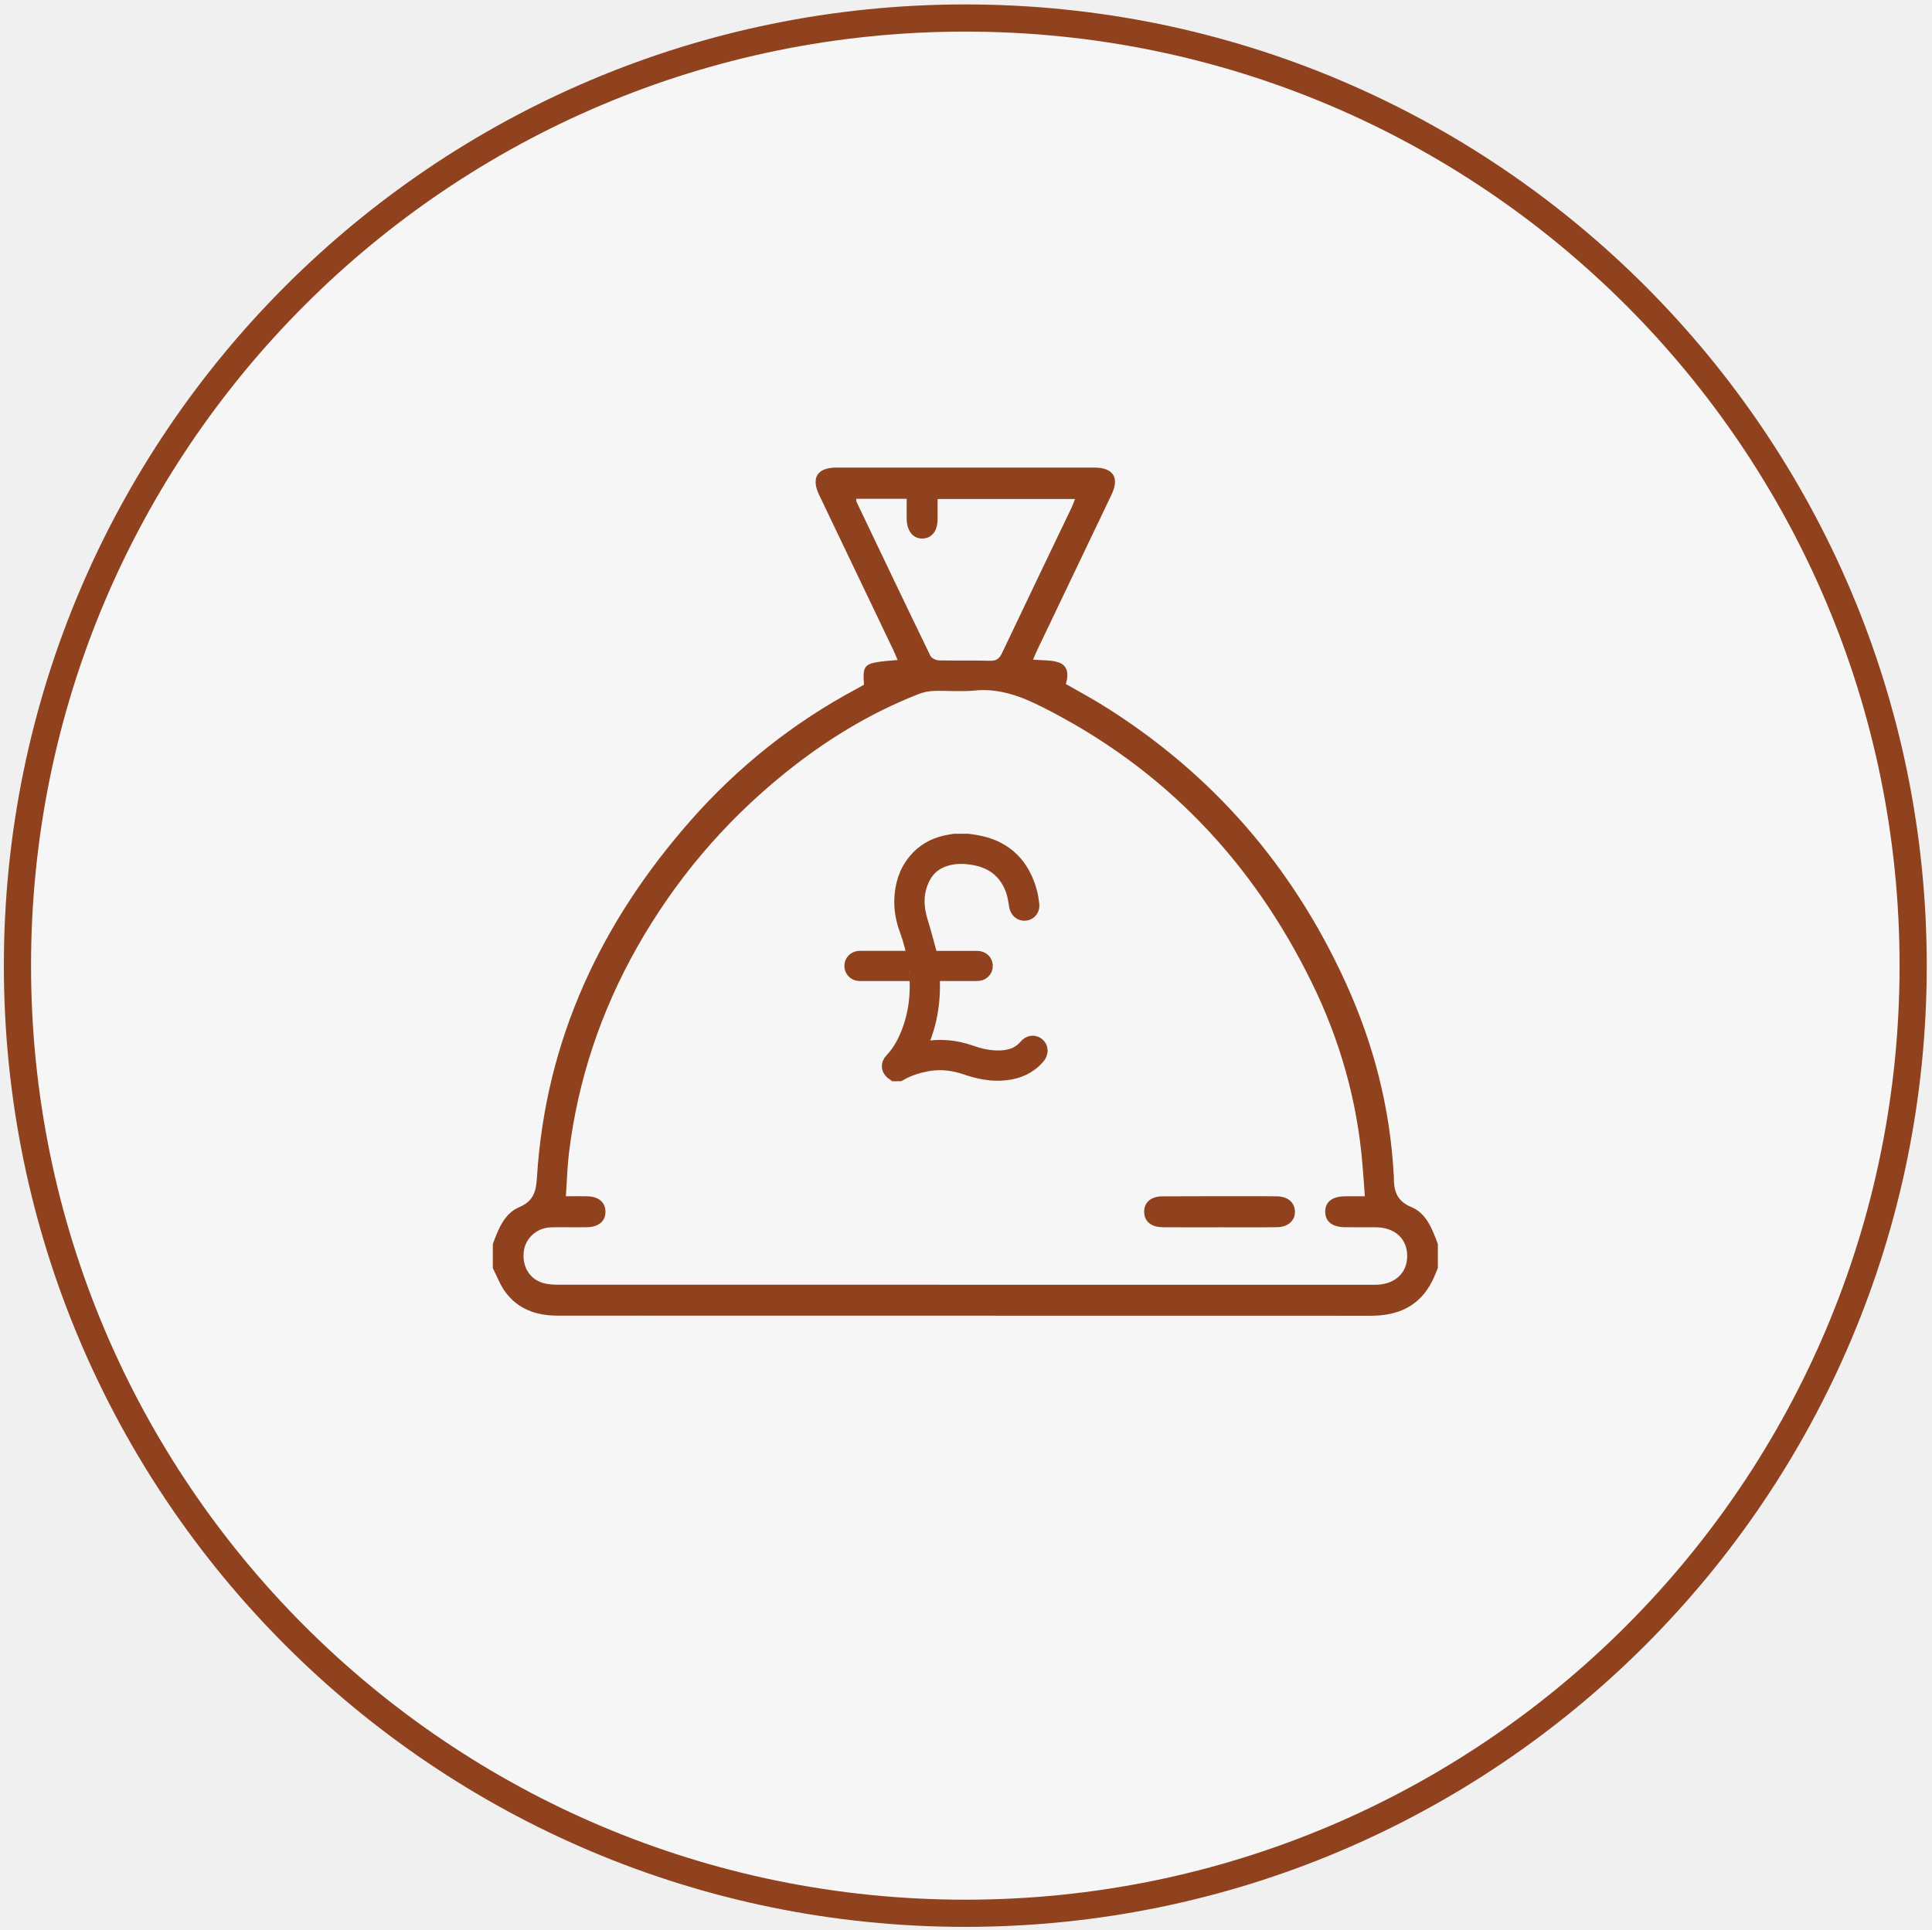
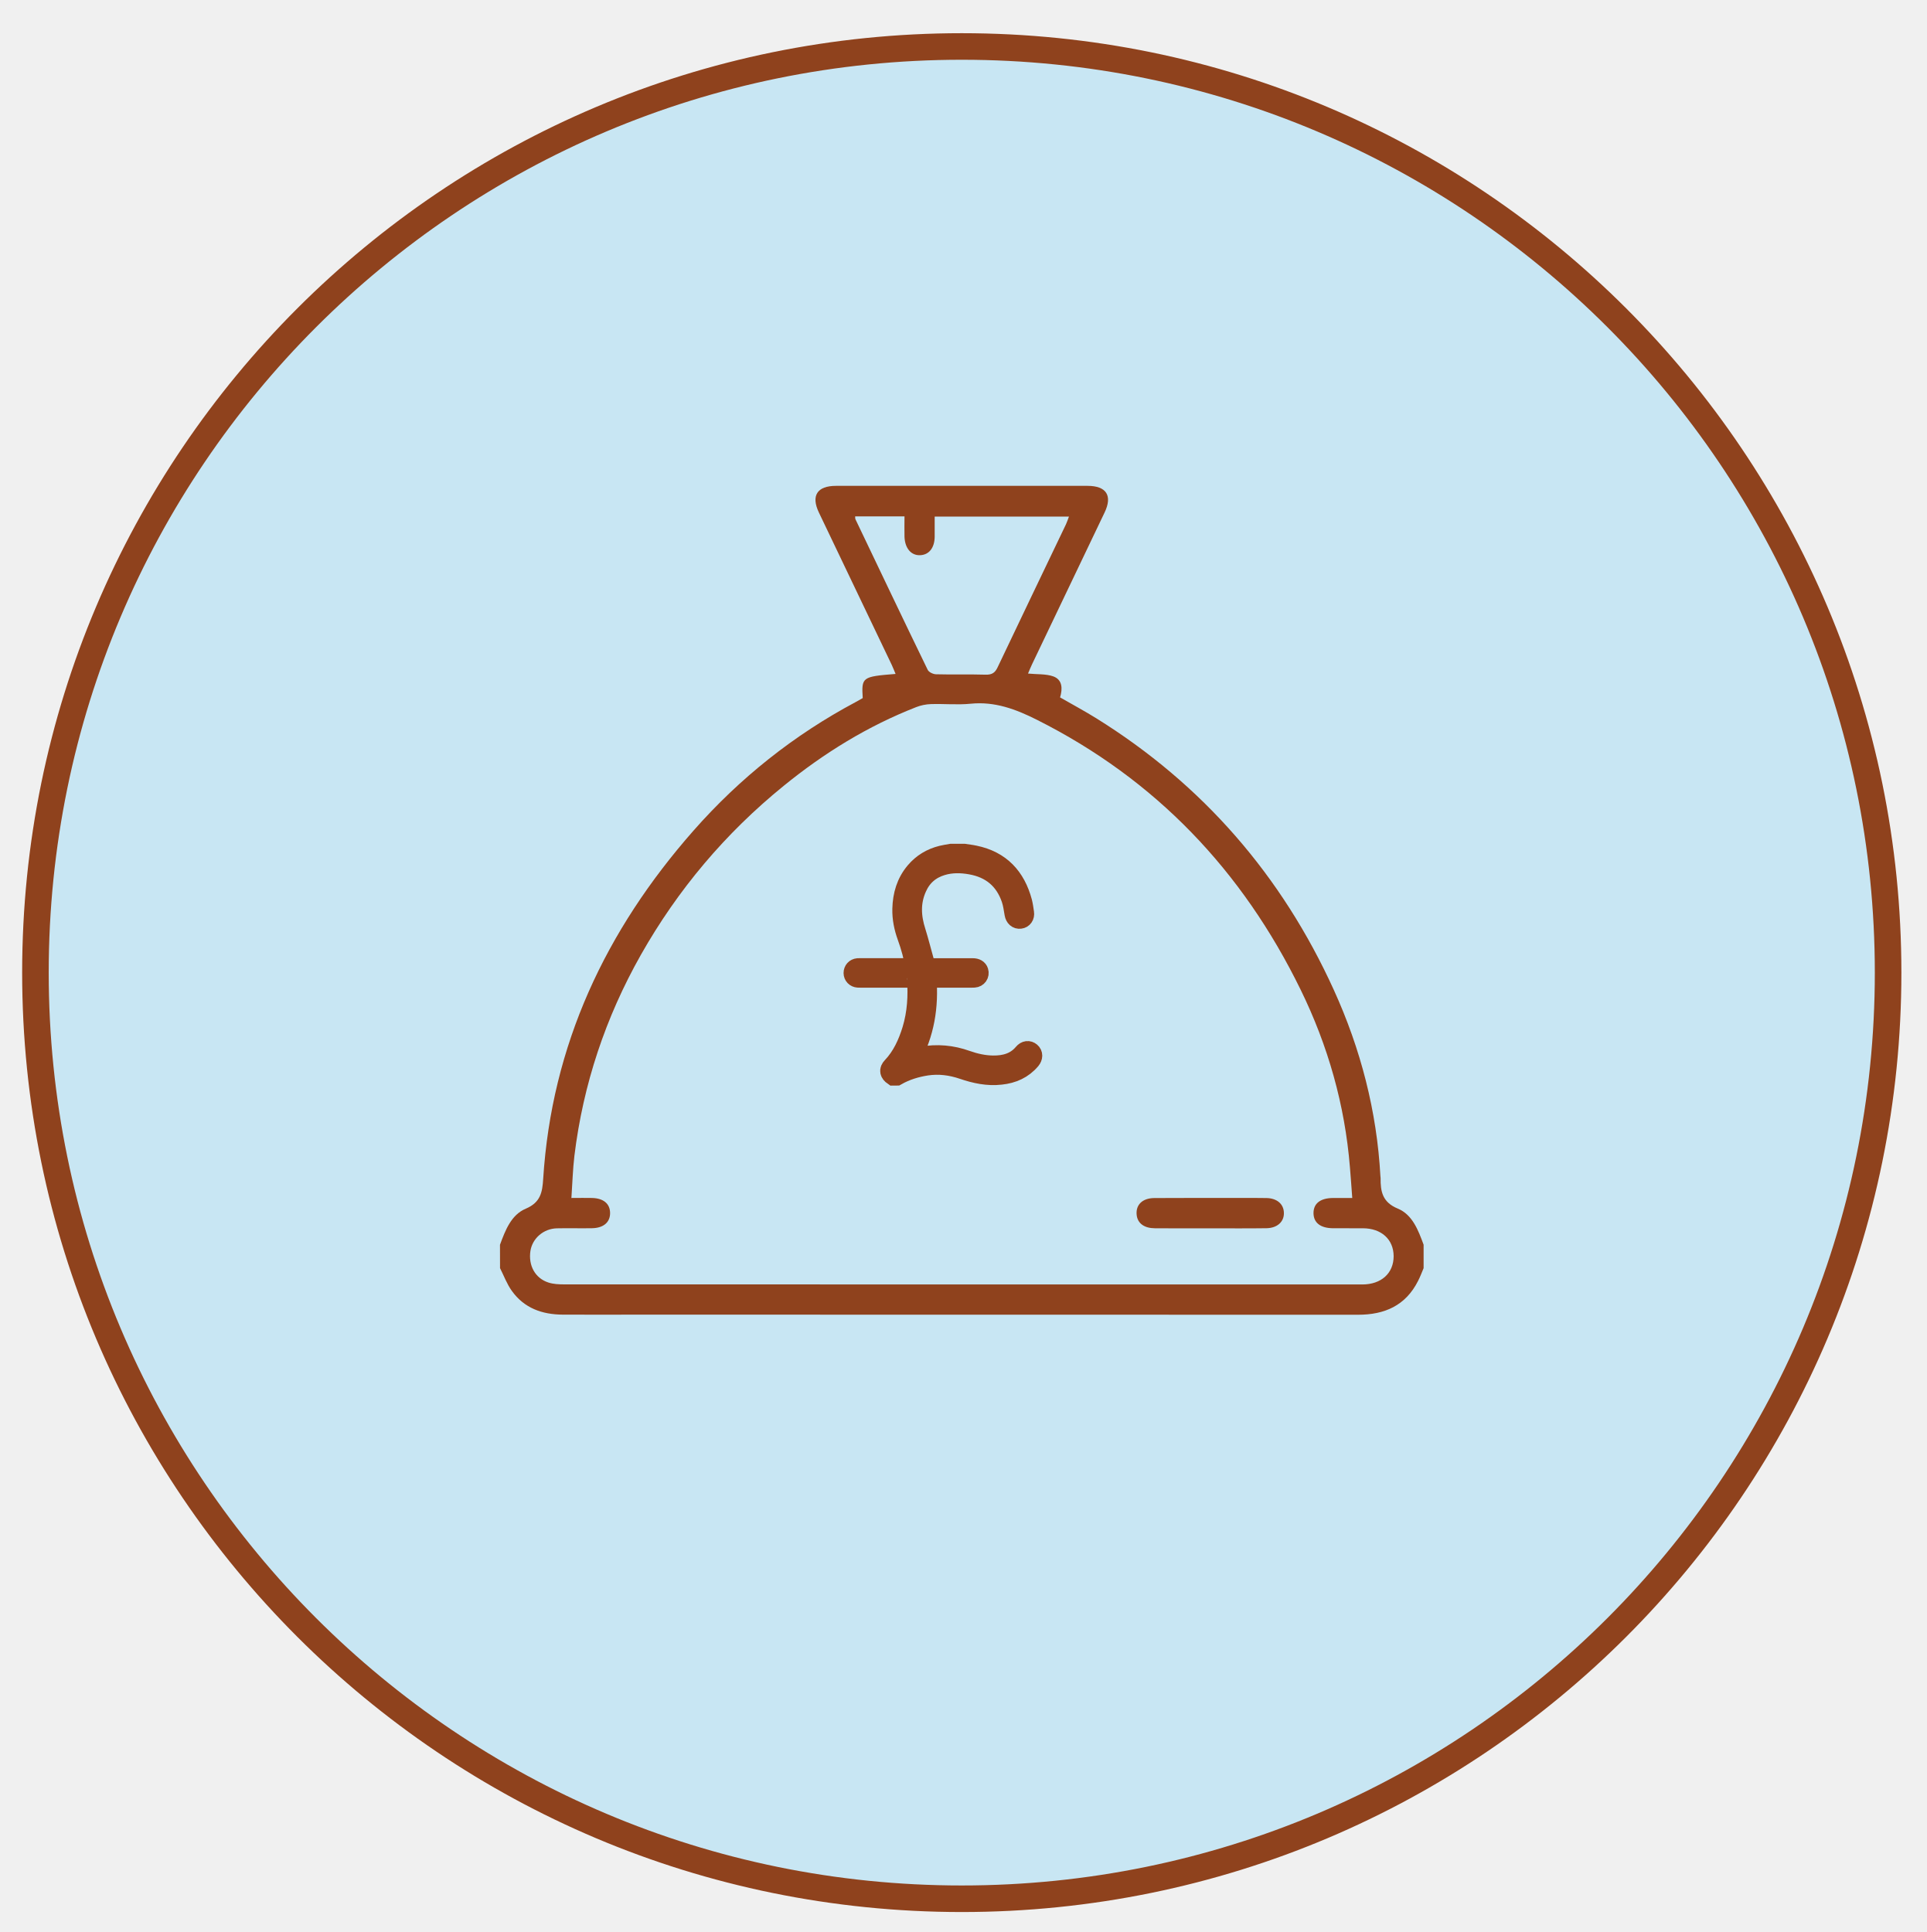
- <svg xmlns="http://www.w3.org/2000/svg" version="1.1" id="Calque_1" x="0px" y="0px" width="71.083px" height="71px" viewBox="13.833 13.667 71.083 71" enable-background="new 13.833 13.667 71.083 71" xml:space="preserve">
-   <circle opacity="0.4" fill="#FFFFFF" cx="49.349" cy="49.204" r="34.874" />
+ <svg xmlns="http://www.w3.org/2000/svg" version="1.1" id="Calque_1" x="0px" y="0px" width="72.542px" height="72.75px" viewBox="0 -1.75 72.542 72.75" enable-background="new 0 -1.75 72.542 72.75" xml:space="preserve">
+   <radialGradient id="SVGID_1_" cx="36.209" cy="34.874" r="34.874" gradientUnits="userSpaceOnUse">
+     <stop offset="0" style="stop-color:#8DD8F8" />
+     <stop offset="0.131" style="stop-color:#8DD8F8" />
+     <stop offset="1" style="stop-color:#8DD8F8" />
+   </radialGradient>
+   <circle opacity="0.4" fill="url(#SVGID_1_)" cx="36.208" cy="34.874" r="34.874" />
  <g>
-     <circle fill="none" stroke="#8F421D" stroke-miterlimit="10" cx="49.349" cy="49.204" r="34.874" />
-     <path fill="#8F421D" d="M31.964,59.452c0.201-0.545,0.421-1.128,0.974-1.36c0.552-0.235,0.621-0.616,0.652-1.116   c0.319-5.047,2.352-9.363,5.658-13.119c1.743-1.977,3.777-3.599,6.107-4.842c0.09-0.048,0.176-0.1,0.265-0.149   c-0.047-0.791-0.026-0.807,1.237-0.91c-0.052-0.123-0.093-0.232-0.142-0.336c-0.913-1.914-1.828-3.828-2.746-5.744   c-0.3-0.633-0.064-1.002,0.646-1.002c3.156,0,6.314,0,9.47,0c0.71,0,0.945,0.369,0.642,1.001c-0.909,1.905-1.821,3.81-2.731,5.713   c-0.051,0.108-0.097,0.222-0.154,0.354c0.344,0.034,0.671,0.006,0.953,0.107c0.342,0.125,0.354,0.457,0.254,0.791   c0.458,0.262,0.914,0.508,1.352,0.779c4.024,2.5,6.997,5.932,8.953,10.234c1.012,2.225,1.621,4.564,1.755,7.018   c0,0.021,0.007,0.045,0.007,0.068c-0.007,0.506,0.07,0.912,0.647,1.151c0.553,0.229,0.771,0.815,0.972,1.36v0.883   c-0.068,0.162-0.13,0.328-0.21,0.484c-0.468,0.925-1.256,1.271-2.254,1.271c-8.973-0.004-17.945-0.004-26.923-0.004   c-1.008,0-2.016,0.005-3.021,0c-0.777-0.004-1.453-0.244-1.918-0.894c-0.186-0.258-0.299-0.57-0.444-0.857v-0.881H31.964z    M64.049,57.692c-0.031-0.422-0.056-0.791-0.087-1.16c-0.191-2.345-0.826-4.577-1.854-6.68c-2.188-4.477-5.455-7.92-9.936-10.17   c-0.783-0.393-1.578-0.695-2.49-0.602c-0.494,0.049-0.992-0.002-1.494,0.014c-0.186,0.006-0.379,0.045-0.553,0.113   c-1.826,0.714-3.472,1.73-4.99,2.965c-2.195,1.783-3.986,3.906-5.377,6.364c-1.329,2.353-2.174,4.878-2.502,7.566   c-0.062,0.519-0.075,1.044-0.113,1.589c0.306,0,0.543-0.006,0.777,0c0.424,0.01,0.671,0.212,0.679,0.553   c0.009,0.357-0.242,0.578-0.681,0.586s-0.885-0.006-1.322,0.004c-0.504,0.012-0.923,0.379-0.996,0.852   c-0.082,0.547,0.176,1.026,0.674,1.188c0.189,0.062,0.399,0.071,0.6,0.071c8.226,0.003,16.455,0.003,24.683,0.003   c1.785,0,3.571,0.001,5.362,0c0.716-0.001,1.181-0.424,1.179-1.069c-0.005-0.631-0.463-1.045-1.159-1.047   c-0.375-0.002-0.748,0.001-1.122-0.001c-0.472-0.004-0.731-0.204-0.736-0.563c-0.004-0.365,0.251-0.571,0.722-0.576   C63.535,57.689,63.76,57.692,64.049,57.692 M45.335,32.023c0.004,0.058,0,0.083,0.007,0.103c0.905,1.892,1.805,3.787,2.723,5.676   c0.042,0.088,0.203,0.164,0.311,0.168c0.622,0.016,1.243-0.004,1.866,0.014c0.238,0.007,0.36-0.068,0.458-0.283   c0.851-1.797,1.714-3.586,2.57-5.377c0.042-0.089,0.073-0.184,0.114-0.292h-5.055c0,0.268,0.002,0.515,0,0.763   c-0.006,0.415-0.213,0.675-0.544,0.69c-0.339,0.017-0.574-0.255-0.592-0.687c-0.007-0.254,0-0.51,0-0.775   C47.193,32.023,45.335,32.023,45.335,32.023z" />
-     <path fill="#8F421D" d="M58.721,58.833c-0.699,0-1.399,0.004-2.099-0.002c-0.399-0.002-0.64-0.178-0.685-0.473   c-0.056-0.391,0.197-0.661,0.657-0.664c1.041-0.006,2.077-0.004,3.119-0.004c0.372,0,0.744-0.005,1.119,0.004   c0.389,0.01,0.638,0.23,0.644,0.554c0.011,0.334-0.247,0.575-0.655,0.581C60.124,58.839,59.422,58.833,58.721,58.833" />
-     <path fill="#8F421D" stroke="#8F421D" stroke-width="0.75" stroke-miterlimit="10" d="M46.777,53.083   c-0.143-0.098-0.164-0.207-0.054-0.322c0.379-0.4,0.599-0.887,0.758-1.404c0.192-0.635,0.23-1.282,0.178-1.938   c0-0.006-0.006-0.01-0.01-0.024h-0.09c-0.678,0-1.353,0-2.026,0c-0.031,0-0.061,0-0.09-0.002c-0.098-0.007-0.168-0.081-0.169-0.176   c0-0.097,0.068-0.172,0.164-0.181c0.029-0.002,0.057-0.002,0.083-0.002c0.662,0,1.322,0,1.983,0h0.101   c-0.063-0.413-0.172-0.809-0.311-1.194c-0.122-0.335-0.192-0.679-0.183-1.036c0.012-0.518,0.15-0.996,0.492-1.4   c0.264-0.314,0.602-0.514,0.996-0.611c0.116-0.027,0.232-0.047,0.349-0.067h0.491c0.129,0.021,0.262,0.034,0.392,0.063   c0.975,0.201,1.543,0.816,1.795,1.756c0.033,0.134,0.051,0.271,0.071,0.408c0.018,0.121-0.048,0.21-0.15,0.222   c-0.11,0.015-0.19-0.061-0.213-0.185c-0.033-0.19-0.057-0.384-0.118-0.564c-0.251-0.732-0.769-1.163-1.532-1.295   c-0.361-0.064-0.727-0.07-1.081,0.037c-0.439,0.131-0.758,0.406-0.945,0.824c-0.251,0.551-0.221,1.111-0.039,1.676   c0.114,0.365,0.208,0.74,0.311,1.111c0.022,0.079,0.03,0.164,0.047,0.256h0.095c0.566,0,1.131,0,1.696,0   c0.11,0,0.186,0.045,0.209,0.123c0.036,0.118-0.041,0.227-0.164,0.235c-0.027,0.002-0.055,0.002-0.083,0.002   c-0.539,0-1.076,0-1.617,0h-0.094c0.09,1.083-0.076,2.106-0.604,3.065c0.146-0.033,0.287-0.068,0.431-0.096   c0.571-0.103,1.128-0.053,1.678,0.143c0.32,0.113,0.65,0.189,0.994,0.193c0.448,0.006,0.852-0.1,1.153-0.459   c0.083-0.1,0.189-0.11,0.271-0.04c0.083,0.071,0.08,0.181,0,0.282c-0.295,0.35-0.682,0.519-1.125,0.566   c-0.491,0.057-0.959-0.045-1.418-0.201c-0.451-0.154-0.906-0.213-1.378-0.143c-0.398,0.062-0.777,0.177-1.129,0.377L46.777,53.083   L46.777,53.083z" />
+     <circle fill="none" stroke="#8F421D" stroke-miterlimit="10" cx="36.208" cy="34.874" r="34.874" />
+     <path fill="#8F421D" d="M18.823,45.122c0.201-0.545,0.421-1.128,0.974-1.36c0.552-0.234,0.621-0.615,0.652-1.115   c0.319-5.047,2.352-9.363,5.659-13.119c1.742-1.978,3.776-3.6,6.106-4.842c0.09-0.049,0.177-0.101,0.265-0.149   c-0.047-0.791-0.025-0.808,1.237-0.91c-0.052-0.123-0.093-0.231-0.142-0.336c-0.914-1.914-1.828-3.828-2.746-5.744   c-0.301-0.633-0.064-1.002,0.646-1.002c3.155,0,6.313,0,9.469,0c0.711,0,0.945,0.369,0.643,1.001   c-0.909,1.905-1.82,3.81-2.73,5.713c-0.052,0.107-0.098,0.223-0.154,0.354c0.344,0.035,0.671,0.007,0.953,0.107   c0.342,0.125,0.354,0.457,0.254,0.791c0.457,0.262,0.914,0.508,1.352,0.779c4.023,2.5,6.997,5.932,8.953,10.234   c1.012,2.225,1.621,4.563,1.755,7.018c0,0.021,0.007,0.045,0.007,0.068c-0.007,0.506,0.07,0.912,0.647,1.15   c0.553,0.229,0.771,0.815,0.972,1.36v0.883c-0.068,0.162-0.13,0.328-0.21,0.483c-0.468,0.926-1.256,1.271-2.254,1.271   c-8.974-0.004-17.944-0.004-26.923-0.004c-1.008,0-2.016,0.005-3.021,0c-0.777-0.004-1.453-0.244-1.918-0.895   c-0.186-0.258-0.299-0.569-0.444-0.856L18.823,45.122L18.823,45.122z M50.909,43.361c-0.031-0.422-0.057-0.791-0.088-1.159   c-0.19-2.345-0.825-4.577-1.854-6.681c-2.188-4.477-5.455-7.92-9.936-10.17c-0.783-0.393-1.578-0.695-2.49-0.602   c-0.494,0.049-0.992-0.002-1.494,0.014c-0.186,0.006-0.379,0.045-0.553,0.113c-1.826,0.714-3.473,1.73-4.99,2.965   c-2.195,1.783-3.986,3.906-5.377,6.364c-1.329,2.353-2.174,4.878-2.502,7.565c-0.062,0.52-0.075,1.045-0.113,1.59   c0.306,0,0.543-0.006,0.777,0c0.424,0.01,0.671,0.211,0.679,0.553c0.009,0.357-0.242,0.578-0.681,0.586   c-0.439,0.008-0.885-0.006-1.322,0.004c-0.504,0.012-0.923,0.379-0.996,0.852c-0.082,0.547,0.176,1.026,0.674,1.188   c0.189,0.062,0.399,0.071,0.6,0.071c8.226,0.003,16.455,0.003,24.683,0.003c1.785,0,3.571,0.001,5.362,0   c0.716-0.001,1.181-0.425,1.179-1.069c-0.005-0.631-0.463-1.045-1.158-1.047c-0.375-0.002-0.748,0.001-1.123-0.001   c-0.472-0.004-0.73-0.204-0.736-0.563c-0.004-0.365,0.252-0.57,0.723-0.576C50.395,43.359,50.62,43.361,50.909,43.361    M32.194,17.693c0.004,0.058,0,0.083,0.008,0.103c0.904,1.892,1.805,3.787,2.723,5.676c0.042,0.089,0.203,0.164,0.311,0.168   c0.623,0.017,1.244-0.004,1.867,0.015c0.237,0.007,0.359-0.068,0.457-0.283c0.852-1.797,1.715-3.586,2.57-5.377   c0.042-0.089,0.072-0.184,0.113-0.292h-5.055c0,0.268,0.002,0.515,0,0.763c-0.006,0.415-0.213,0.675-0.543,0.69   c-0.34,0.017-0.574-0.255-0.593-0.687c-0.007-0.254,0-0.51,0-0.775H32.194z" />
+     <path fill="#8F421D" d="M45.581,44.503c-0.699,0-1.399,0.004-2.1-0.002c-0.398-0.002-0.64-0.179-0.685-0.474   c-0.056-0.391,0.196-0.66,0.657-0.664c1.041-0.006,2.076-0.004,3.119-0.004c0.371,0,0.744-0.004,1.119,0.004   c0.389,0.011,0.638,0.23,0.644,0.555c0.011,0.334-0.247,0.575-0.655,0.581C46.983,44.509,46.282,44.503,45.581,44.503" />
+     <path fill="#8F421D" stroke="#8F421D" stroke-width="0.75" stroke-miterlimit="10" d="M33.636,38.753   c-0.144-0.099-0.164-0.207-0.054-0.322c0.379-0.399,0.599-0.887,0.758-1.403c0.191-0.635,0.23-1.282,0.178-1.938   c0-0.006-0.006-0.01-0.01-0.024h-0.09c-0.678,0-1.354,0-2.025,0c-0.031,0-0.062,0-0.091-0.002c-0.098-0.007-0.168-0.08-0.169-0.176   c0-0.097,0.068-0.172,0.164-0.181c0.029-0.002,0.057-0.002,0.083-0.002c0.662,0,1.321,0,1.983,0h0.101   c-0.063-0.413-0.172-0.81-0.312-1.194c-0.121-0.335-0.191-0.679-0.183-1.035c0.013-0.519,0.15-0.996,0.492-1.4   c0.265-0.314,0.603-0.514,0.996-0.611c0.116-0.027,0.231-0.047,0.349-0.066h0.491c0.129,0.021,0.263,0.033,0.392,0.062   c0.976,0.201,1.543,0.816,1.795,1.756c0.033,0.135,0.051,0.271,0.071,0.408c0.019,0.121-0.048,0.21-0.149,0.222   c-0.11,0.015-0.19-0.061-0.213-0.185c-0.033-0.19-0.058-0.385-0.119-0.564c-0.25-0.732-0.769-1.162-1.531-1.295   c-0.361-0.064-0.727-0.07-1.081,0.037c-0.438,0.131-0.758,0.406-0.944,0.824c-0.252,0.551-0.222,1.111-0.039,1.676   c0.113,0.365,0.207,0.74,0.311,1.111c0.021,0.078,0.029,0.164,0.047,0.256h0.095c0.566,0,1.132,0,1.696,0   c0.109,0,0.186,0.045,0.209,0.123c0.036,0.117-0.041,0.227-0.164,0.234c-0.027,0.002-0.055,0.002-0.083,0.002   c-0.539,0-1.076,0-1.617,0h-0.094c0.09,1.084-0.076,2.106-0.604,3.065c0.146-0.033,0.287-0.067,0.432-0.096   c0.57-0.104,1.128-0.054,1.678,0.143c0.32,0.113,0.65,0.188,0.994,0.193c0.447,0.006,0.852-0.101,1.152-0.459   c0.084-0.101,0.189-0.11,0.271-0.04c0.083,0.07,0.08,0.181,0,0.281c-0.295,0.351-0.682,0.52-1.125,0.566   c-0.49,0.057-0.959-0.045-1.418-0.201c-0.451-0.154-0.906-0.213-1.378-0.143c-0.397,0.062-0.776,0.177-1.129,0.377L33.636,38.753   L33.636,38.753z" />
  </g>
</svg>
